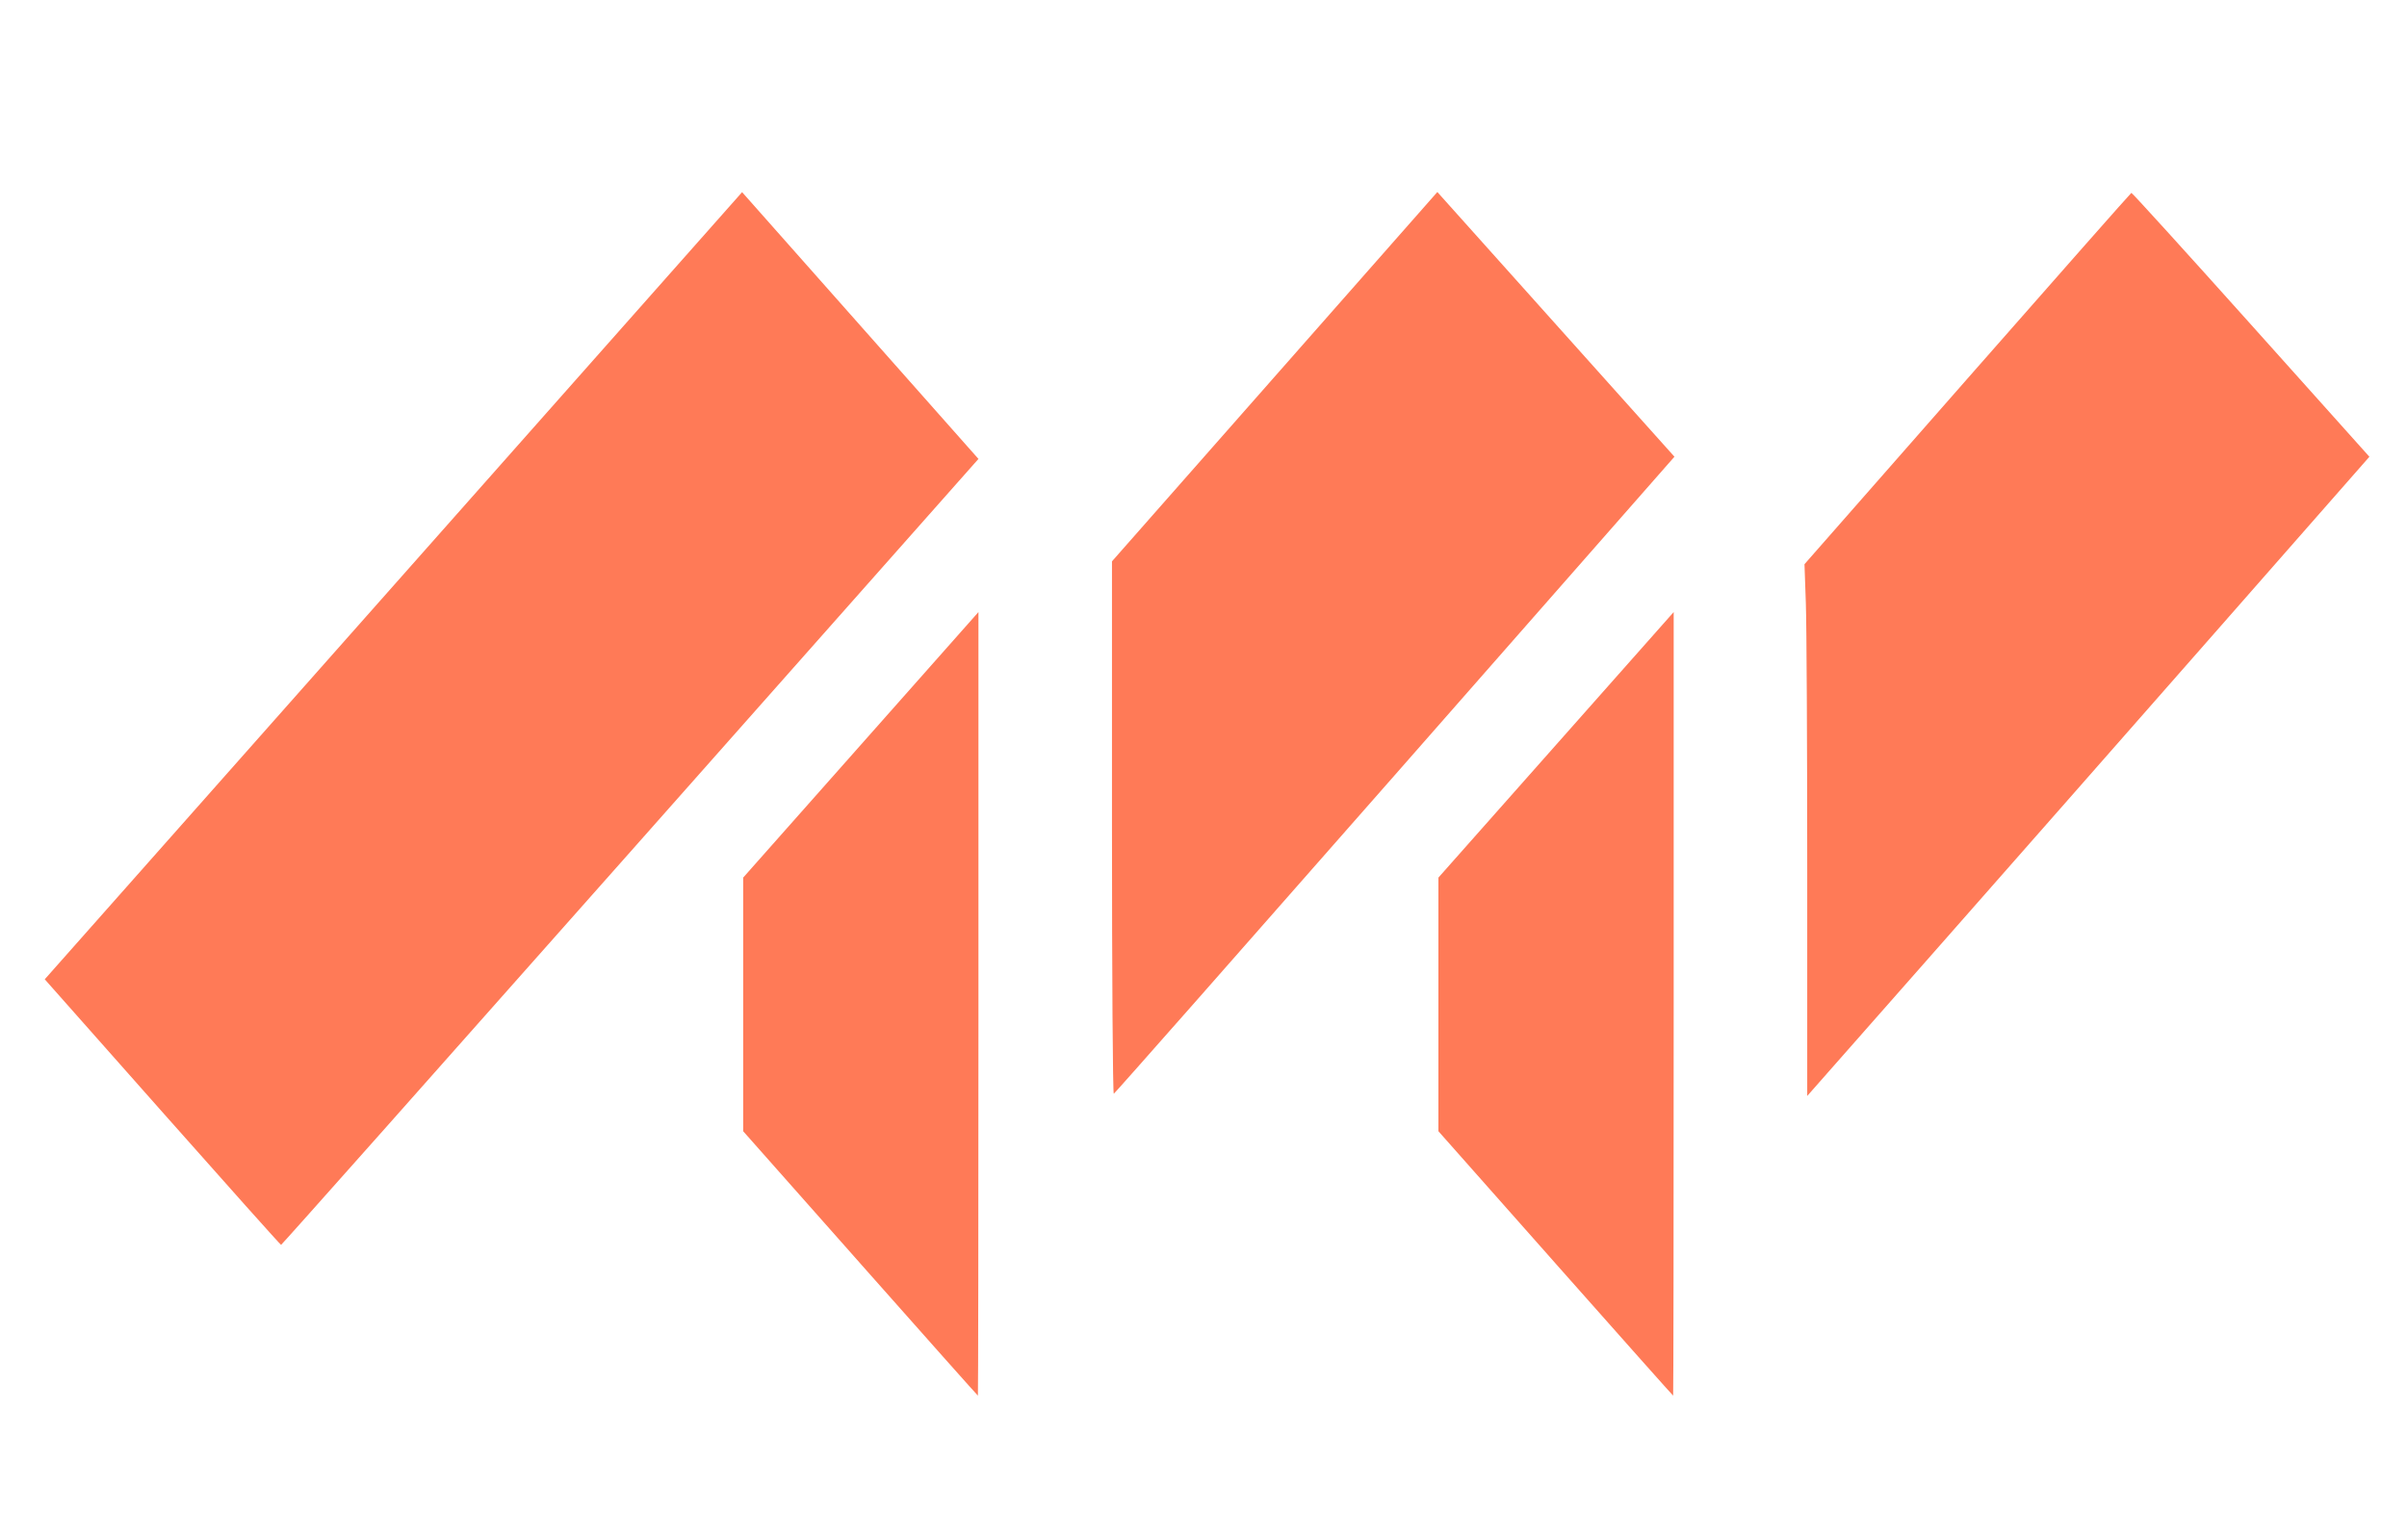
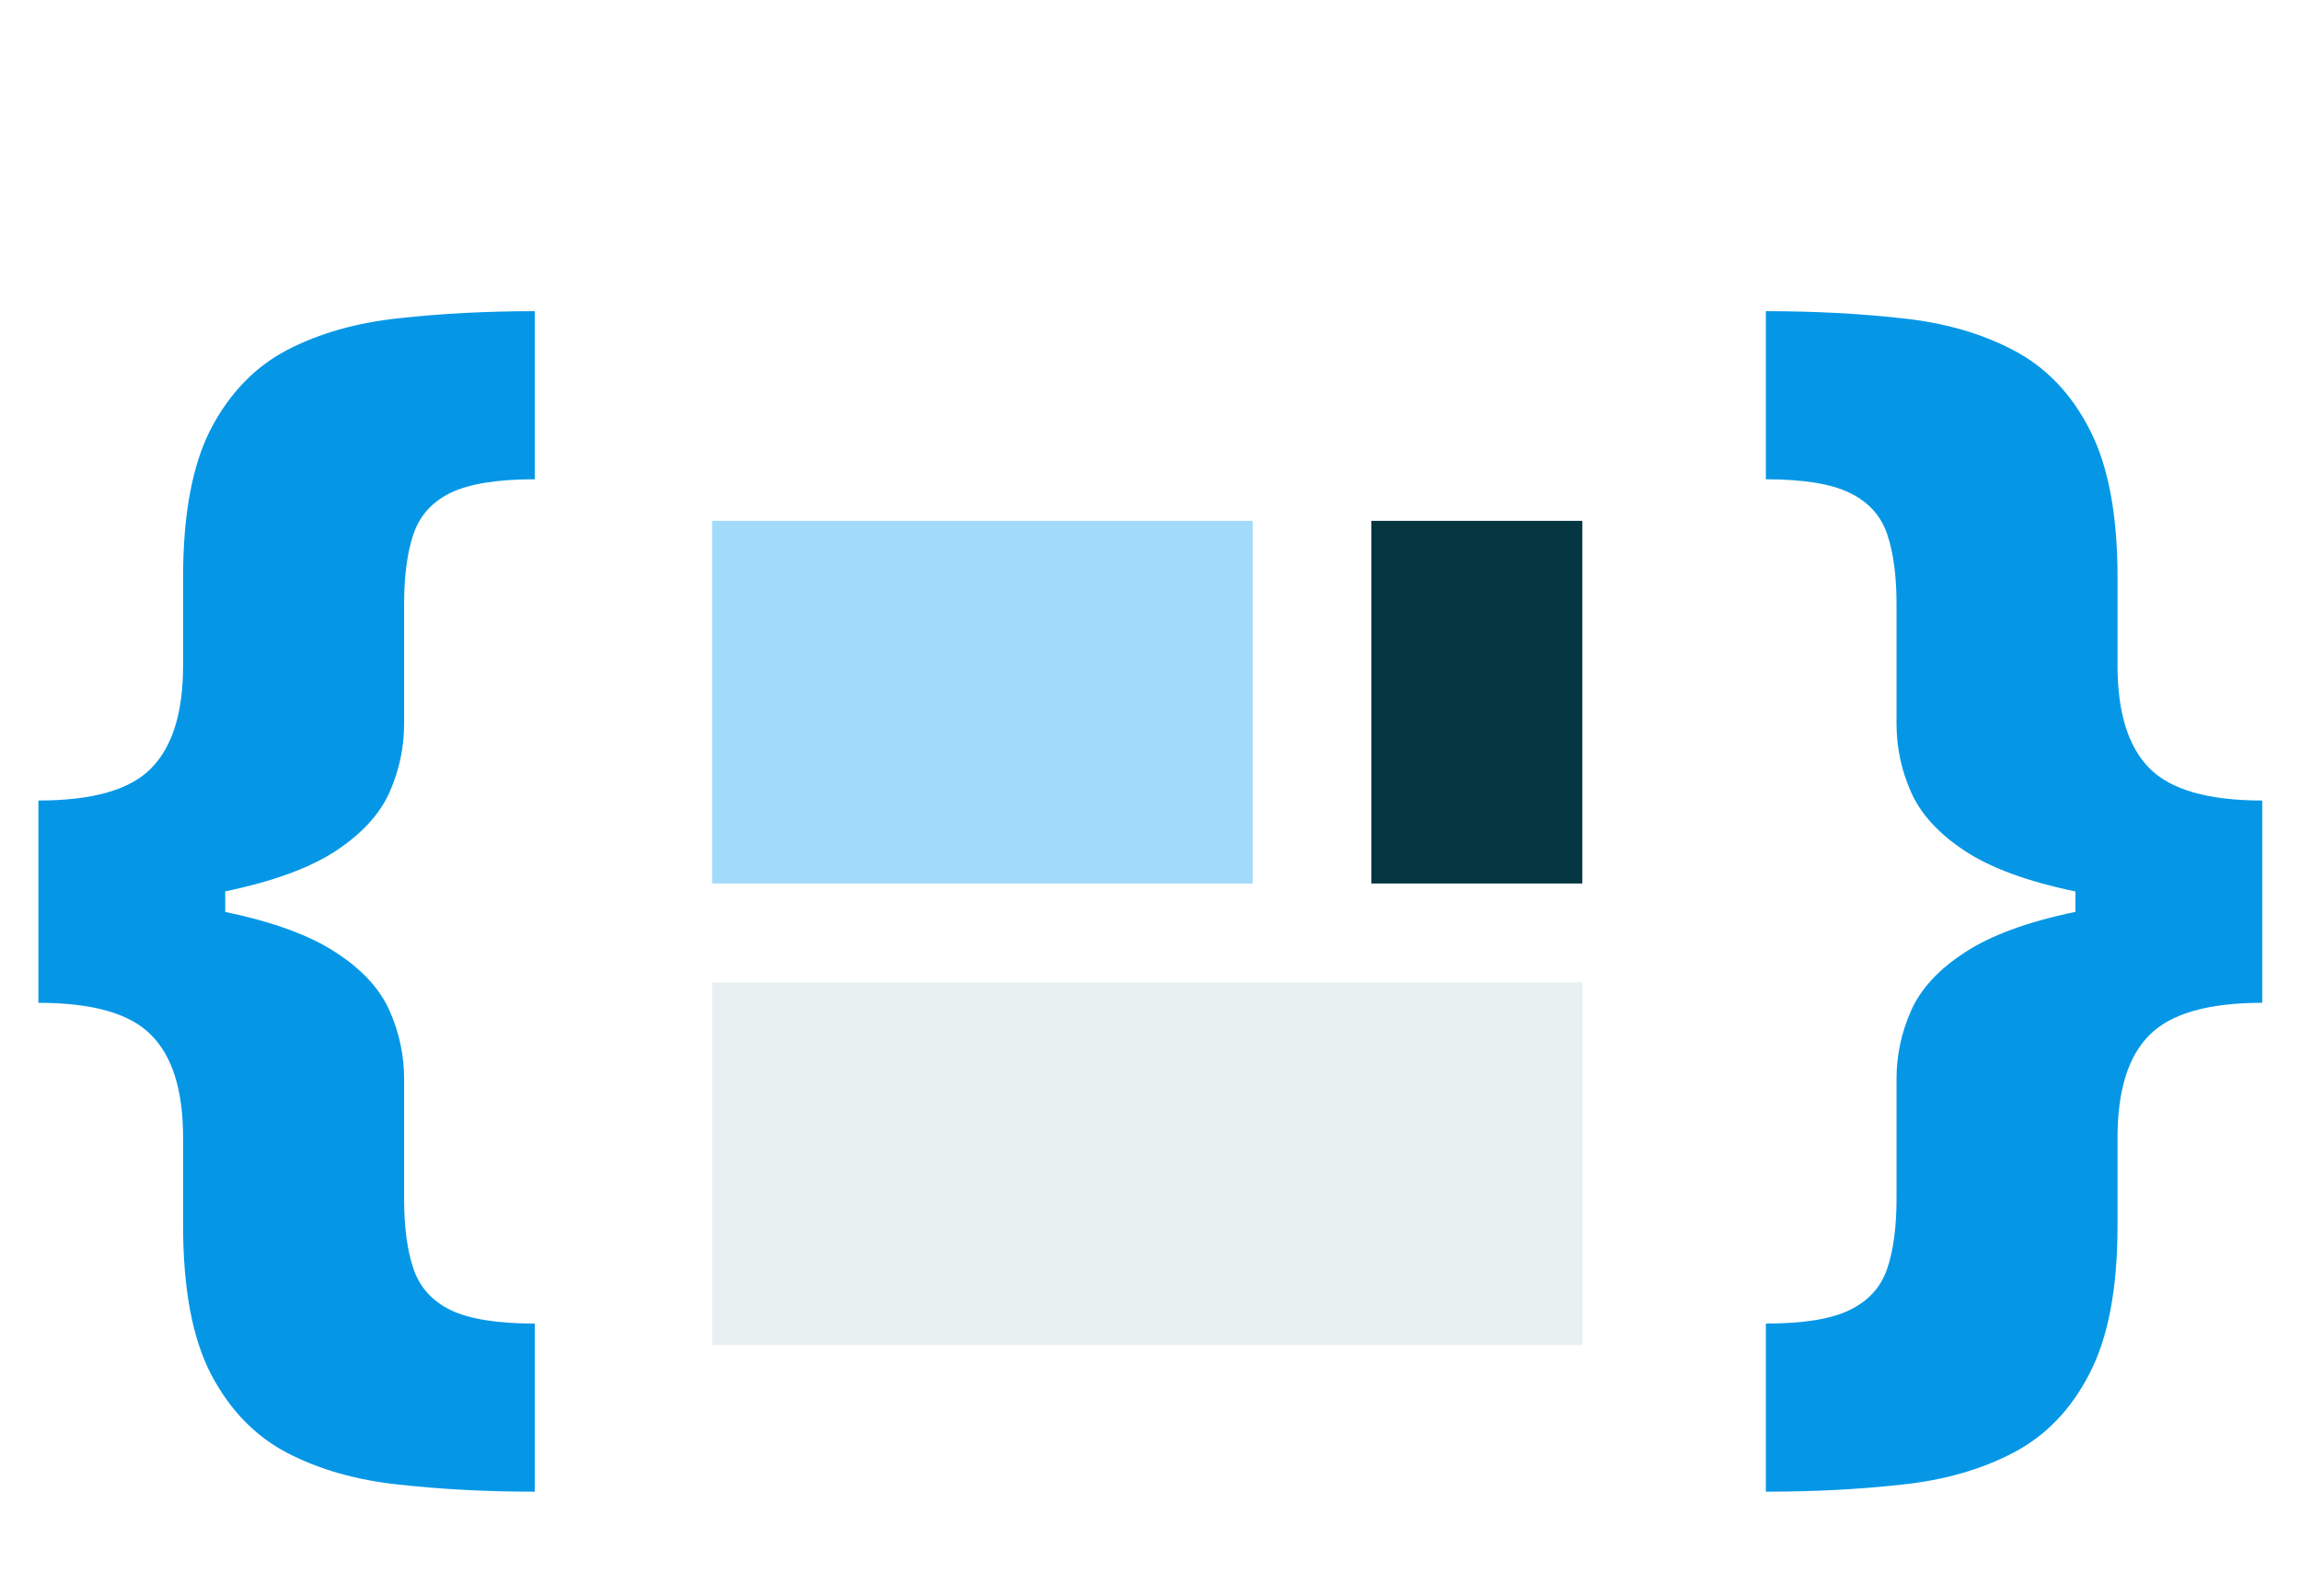
- <svg xmlns="http://www.w3.org/2000/svg" width="250px" height="160px" viewBox="0 0 250 160" version="1.1" id="SVGRoot">
-   <defs id="defs1958" />
-   <g id="layer1">
-     <path style="opacity:1;fill:#ff7a57;fill-opacity:1;stroke:#000000;stroke-width:1;stroke-opacity:0" d="M 16.866,115.541 4.648,101.745 40.863,60.854 77.077,19.964 89.351,33.821 101.626,47.679 65.465,88.508 C 45.577,110.964 29.255,129.338 29.194,129.338 c -0.061,0 -5.609,-6.208 -12.328,-13.796 z" id="path1910" />
-     <g id="g182" transform="matrix(1.859734,0,0,-2.099852,115.5061,114.1359)" style="stroke-width:0.675">
-       <path style="opacity:1;fill:#ff7a57;fill-opacity:1;stroke:#000000;stroke-width:0.675;stroke-opacity:0" d="m 532.115,500.586 v -17.588 l 12.114,-12.182 12.114,-12.182 8.828,8.731 8.828,8.731 -20.807,20.987 c -11.444,11.543 -20.867,21.01 -20.942,21.039 -0.075,0.029 -0.135,-7.817 -0.135,-17.536 z" id="path1916" transform="matrix(0.75,0,0,-0.75,-399.0923,388.8291)" />
-     </g>
-     <g id="g186" transform="matrix(1.859734,0,0,-2.099852,77.05369,91.08264)" style="stroke-width:0.675">
-       <path style="opacity:1;fill:#ff7a57;fill-opacity:1;stroke:#000000;stroke-width:0.675;stroke-opacity:0" d="m 513.371,529.314 -8.72,-8.721 v -8.365 -8.365 l 8.76,-8.759 8.76,-8.759 v 25.846 c 0,14.215 -0.018,25.846 -0.04,25.846 -0.022,0 -3.964,-3.925 -8.76,-8.721 z" id="path1914" transform="matrix(0.75,0,0,-0.75,-378.416,377.8506)" />
-     </g>
-     <g id="g194" transform="matrix(1.859734,0,0,-2.099852,149.2337,91.08264)" style="stroke-width:0.675">
-       <path style="opacity:1;fill:#ff7a57;fill-opacity:1;stroke:#000000;stroke-width:0.675;stroke-opacity:0" d="m 565.142,529.314 -8.72,-8.721 v -8.365 -8.365 l 8.76,-8.759 8.76,-8.759 v 25.846 c 0,14.215 -0.018,25.846 -0.04,25.846 -0.022,0 -3.964,-3.925 -8.76,-8.721 z" id="path1918" transform="matrix(0.75,0,0,-0.75,-417.228,377.8506)" />
-     </g>
-     <path style="opacity:1;fill:#ff7a57;fill-opacity:1;stroke:#000000;stroke-width:1;stroke-opacity:0" d="m 187.705,90.32 c 0,-12.95 -0.064,-25.381 -0.142,-27.624 l -0.142,-4.079 16.912,-19.265 c 9.302,-10.596 16.969,-19.287 17.039,-19.313 0.07,-0.027 5.661,6.131 12.425,13.683 l 12.298,13.732 -16.029,18.259 c -8.816,10.043 -21.954,24.985 -29.195,33.206 l -13.166,14.946 z" id="path1920" />
-   </g>
+ <svg xmlns="http://www.w3.org/2000/svg" width="349" height="242" viewBox="0 0 349 242" fill="none">
+   <path d="M5.824 137.466V121.415C14.062 121.415 19.768 119.781 22.94 116.514C26.16 113.247 27.77 108.062 27.77 100.96V87.537C27.77 78.02 29.167 70.539 31.96 65.094C34.801 59.649 38.66 55.648 43.537 53.091C48.461 50.534 54.143 48.924 60.582 48.261C67.022 47.551 73.864 47.196 81.108 47.196V72.693C75.426 72.693 71.165 73.38 68.324 74.753C65.53 76.126 63.66 78.209 62.713 81.003C61.766 83.796 61.293 87.324 61.293 91.585V109.767C61.293 113.366 60.559 116.822 59.091 120.136C57.623 123.451 54.924 126.41 50.994 129.014C47.064 131.618 41.454 133.678 34.162 135.193C26.918 136.708 17.472 137.466 5.824 137.466ZM81.108 226.244C73.864 226.244 67.022 225.889 60.582 225.179C54.143 224.516 48.461 222.906 43.537 220.349C38.66 217.793 34.801 213.792 31.96 208.347C29.167 202.902 27.77 195.42 27.77 185.903V172.551C27.77 165.402 26.16 160.217 22.94 156.997C19.768 153.73 14.062 152.097 5.824 152.097V135.974C17.472 135.974 26.918 136.756 34.162 138.318C41.454 139.833 47.064 141.893 50.994 144.497C54.924 147.054 57.623 149.99 59.091 153.304C60.559 156.618 61.293 160.075 61.293 163.673V181.855C61.293 186.116 61.766 189.644 62.713 192.438C63.66 195.231 65.53 197.314 68.324 198.688C71.165 200.061 75.426 200.747 81.108 200.747V226.244ZM5.824 152.097V121.415H34.162V152.097H5.824Z" fill="#0597E6" />
+   <path d="M343.119 135.974V152.097C334.928 152.097 329.223 153.73 326.003 156.997C322.783 160.217 321.173 165.402 321.173 172.551V185.903C321.173 195.42 319.753 202.902 316.912 208.347C314.118 213.792 310.259 217.793 305.335 220.349C300.458 222.906 294.8 224.516 288.361 225.179C281.969 225.889 275.127 226.244 267.835 226.244V200.747C273.517 200.747 277.755 200.061 280.548 198.688C283.389 197.314 285.283 195.231 286.23 192.438C287.177 189.644 287.651 186.116 287.651 181.855V163.673C287.651 160.075 288.384 156.618 289.852 153.304C291.32 149.99 294.019 147.054 297.949 144.497C301.879 141.893 307.466 139.833 314.71 138.318C322.002 136.756 331.472 135.974 343.119 135.974ZM267.835 47.196C275.127 47.196 281.969 47.551 288.361 48.261C294.8 48.924 300.458 50.534 305.335 53.091C310.259 55.648 314.118 59.649 316.912 65.094C319.753 70.539 321.173 78.02 321.173 87.537V100.96C321.173 108.062 322.783 113.247 326.003 116.514C329.223 119.781 334.928 121.415 343.119 121.415V137.466C331.472 137.466 322.002 136.708 314.71 135.193C307.466 133.678 301.879 131.618 297.949 129.014C294.019 126.41 291.32 123.451 289.852 120.136C288.384 116.822 287.651 113.366 287.651 109.767V91.585C287.651 87.324 287.177 83.796 286.23 81.003C285.283 78.209 283.389 76.126 280.548 74.753C277.755 73.38 273.517 72.693 267.835 72.693V47.196ZM343.119 121.415V152.097H314.781V121.415H343.119Z" fill="#0597E6" />
+   <rect x="108" y="149" width="132" height="55" fill="#E8F0F2" />
+   <rect x="208" y="79" width="32" height="55" fill="#053742" />
+   <rect x="108" y="79" width="82" height="55" fill="#A2DBFA" />
</svg>
